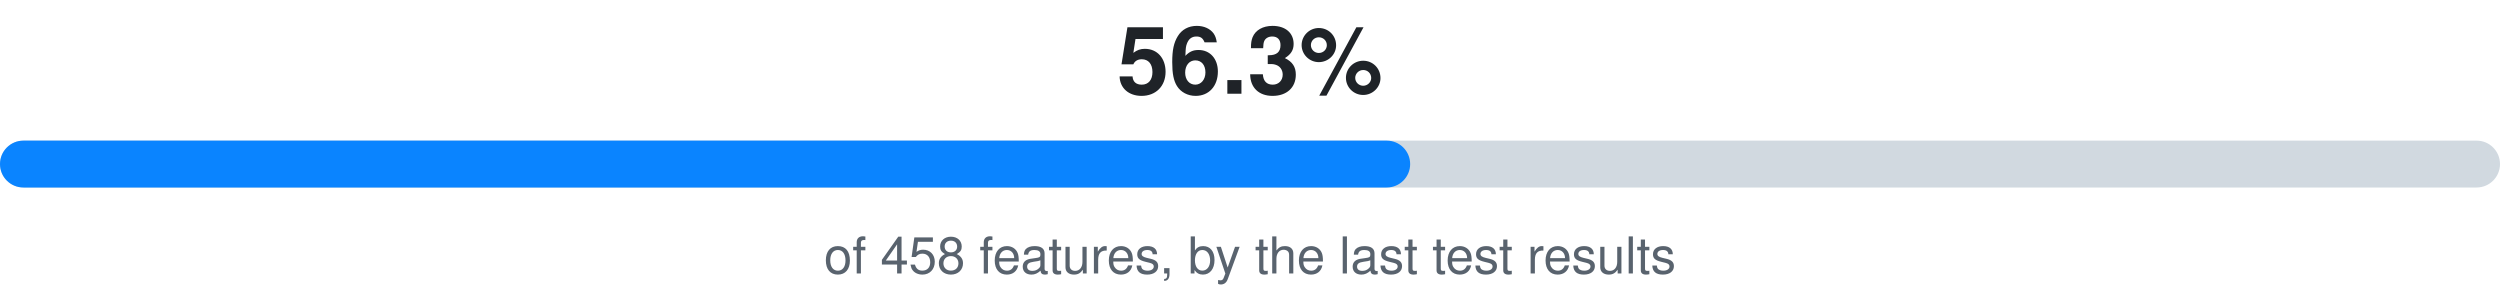
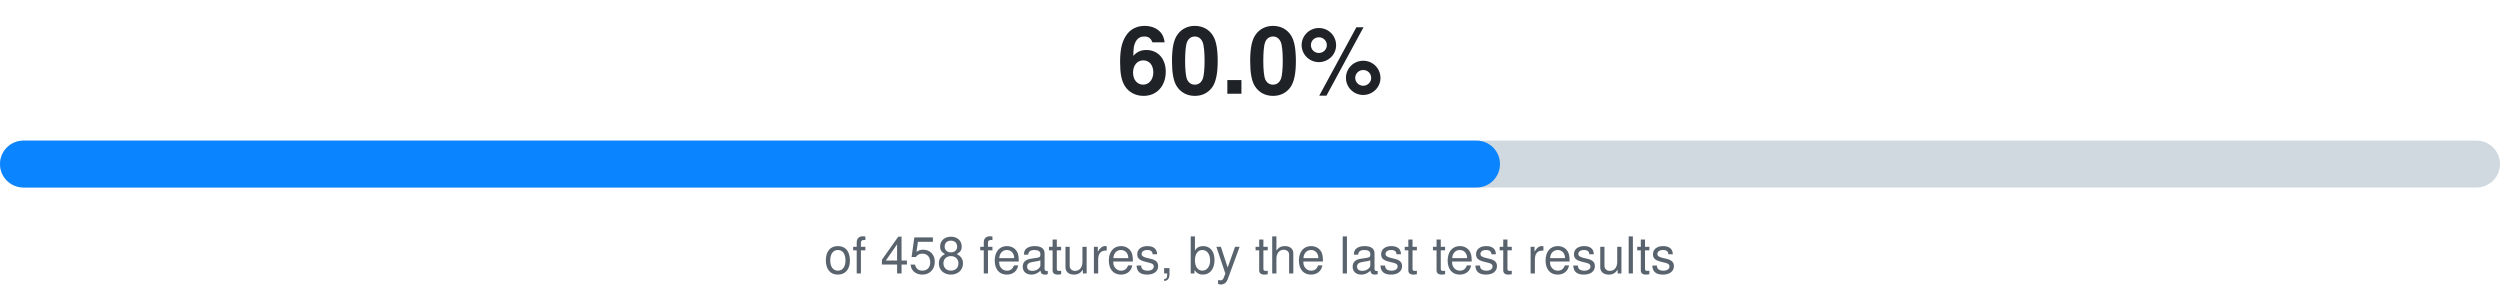
<svg xmlns="http://www.w3.org/2000/svg" viewBox="0 0 640 76" width="640" height="76">
  <style>
    text { font-family: -apple-system, BlinkMacSystemFont, "Segoe UI", Helvetica, Arial, sans-serif; text-anchor: middle; fill: #1f2328; }
    .note { fill: #59636e; }
    .track { fill: #d1d9e0; }
    .fill { fill: #0a84ff; }
    @media (prefers-color-scheme: dark) {
      text { fill: #f0f6fc; }
      .note { fill: #9198a1; }
      .track { fill: #3d444d; }
    }
  </style>
-   <text x="320" y="24" font-size="24" font-weight="600">56.3%</text>
+   <text x="320" y="24" font-size="24" font-weight="600">60.0%</text>
  <rect class="track" x="0" y="36" width="640" height="12" rx="6" />
-   <rect class="fill" x="0" y="36" width="361" height="12" rx="6" />
+   <rect class="fill" x="0" y="36" width="384" height="12" rx="6" />
  <text class="note" x="320" y="70" font-size="13">of 458 features, by the last test results</text>
</svg>
